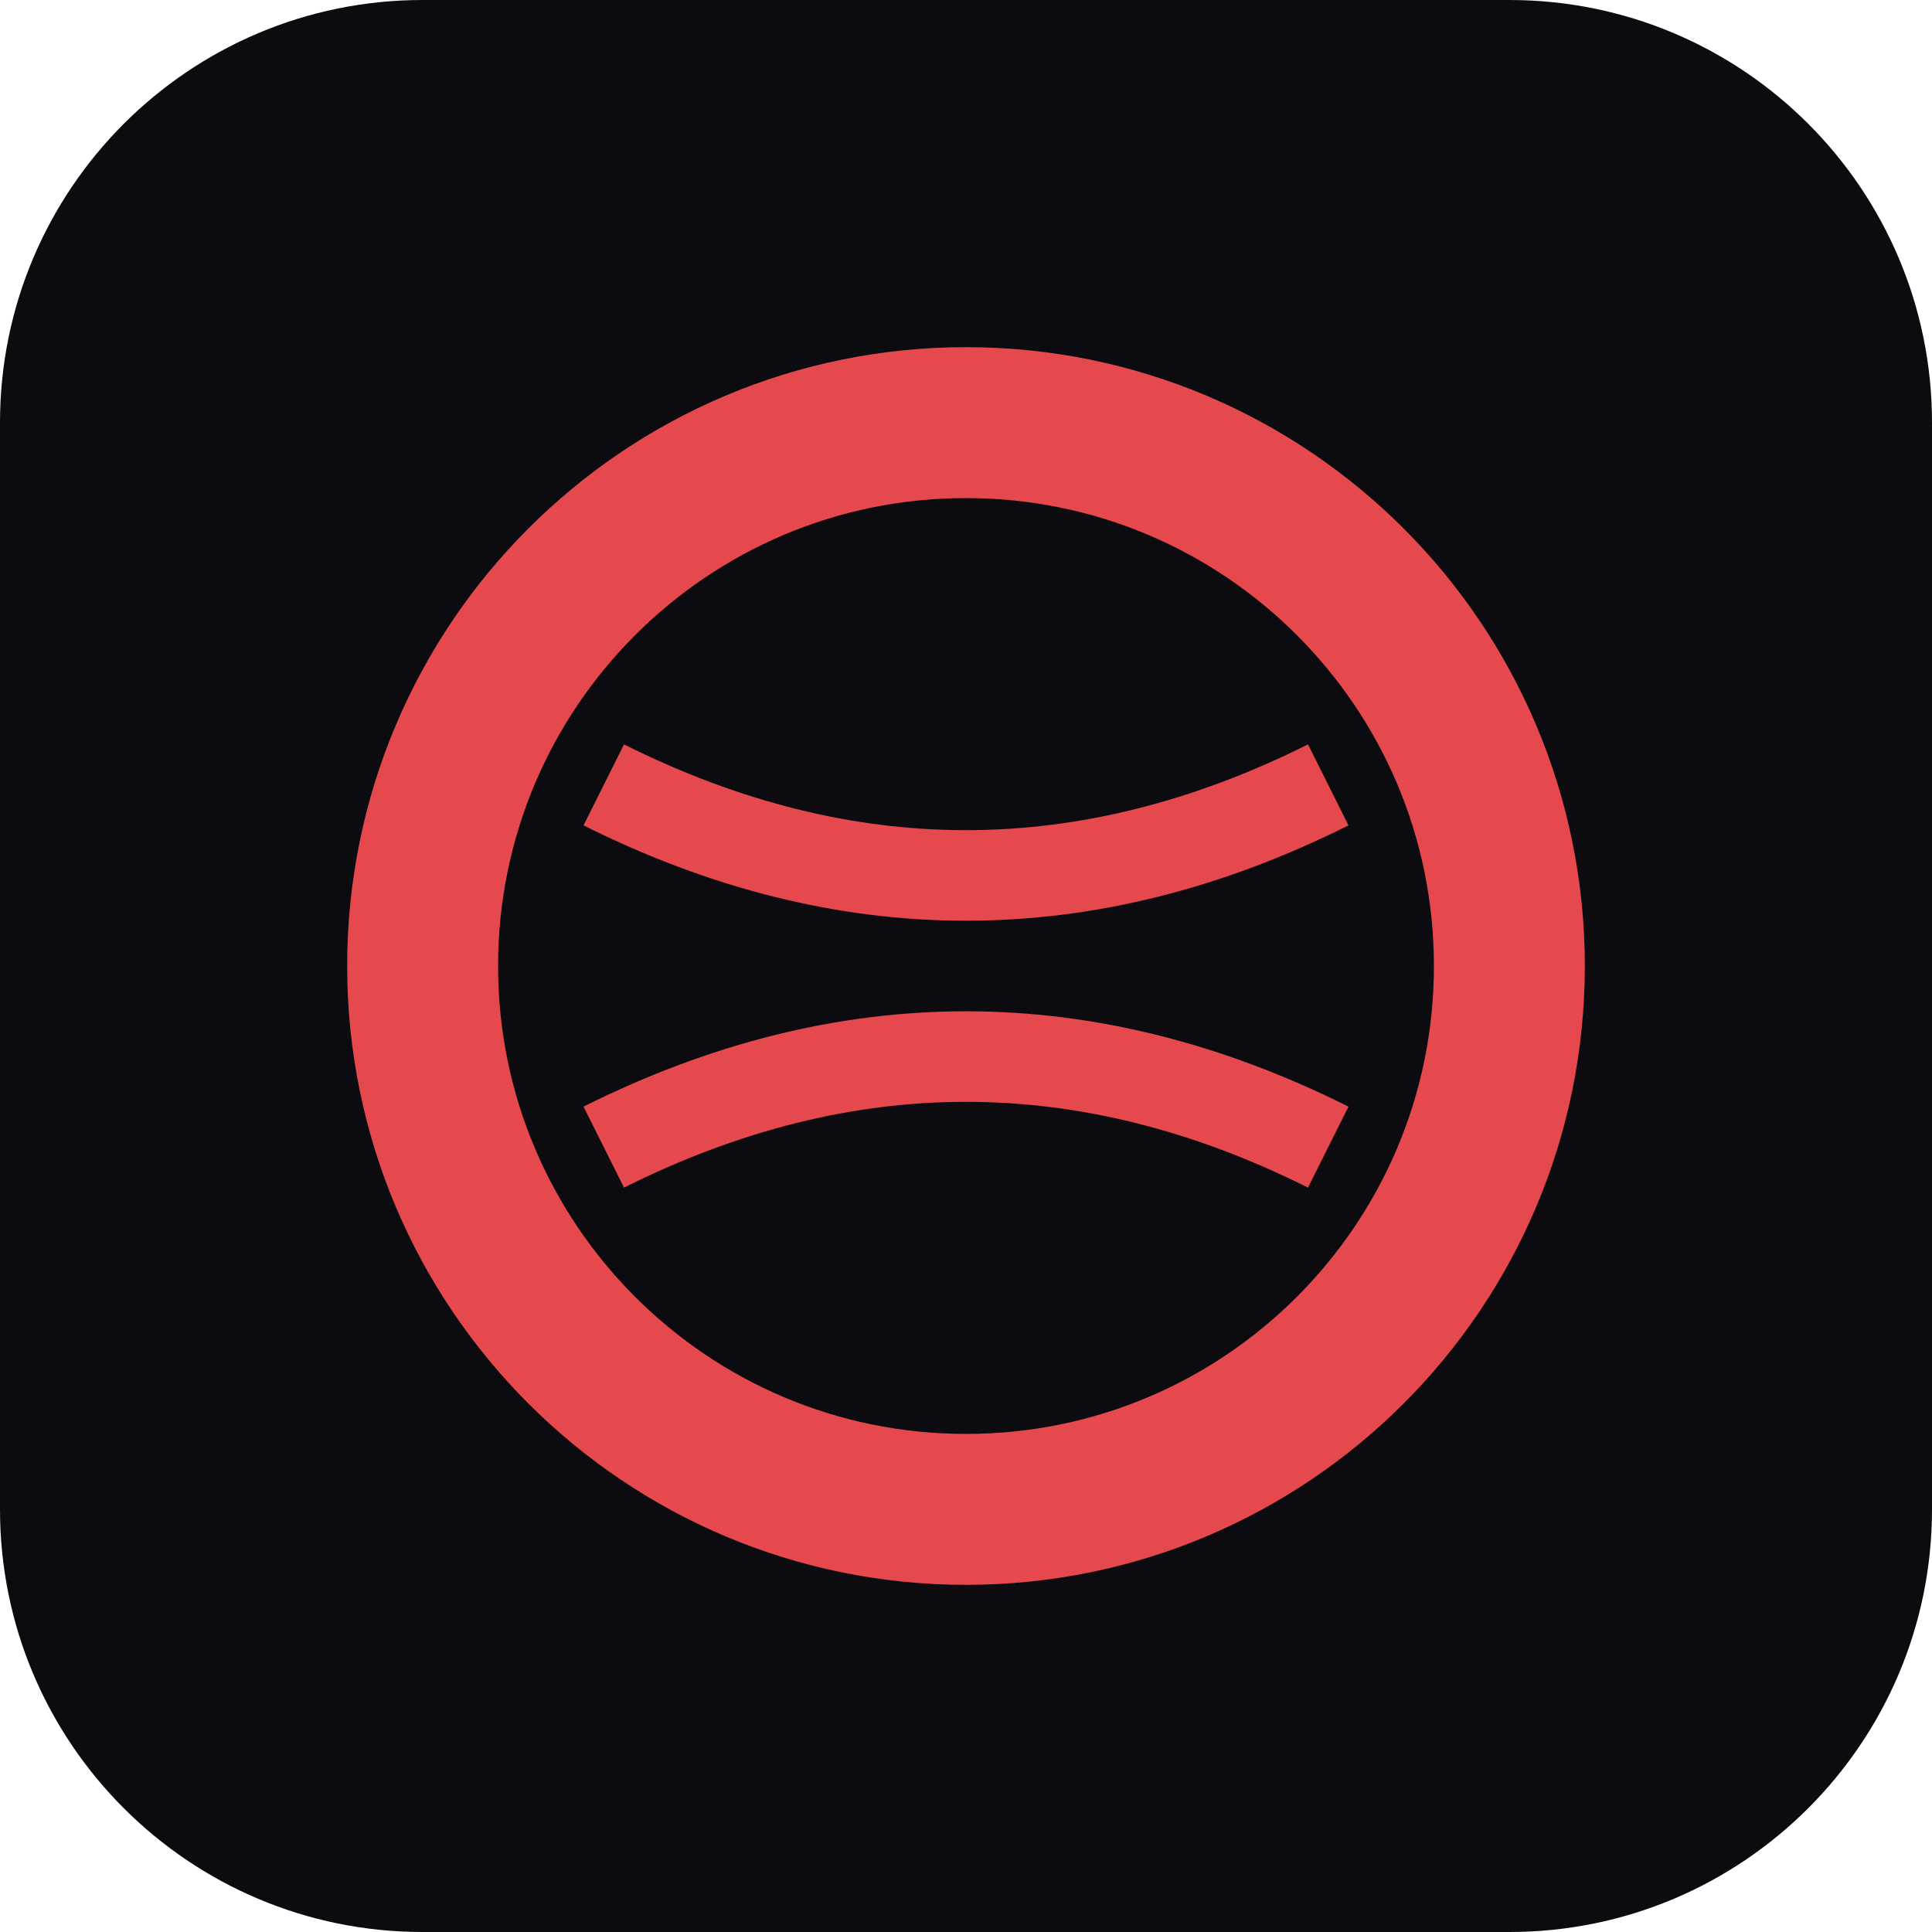
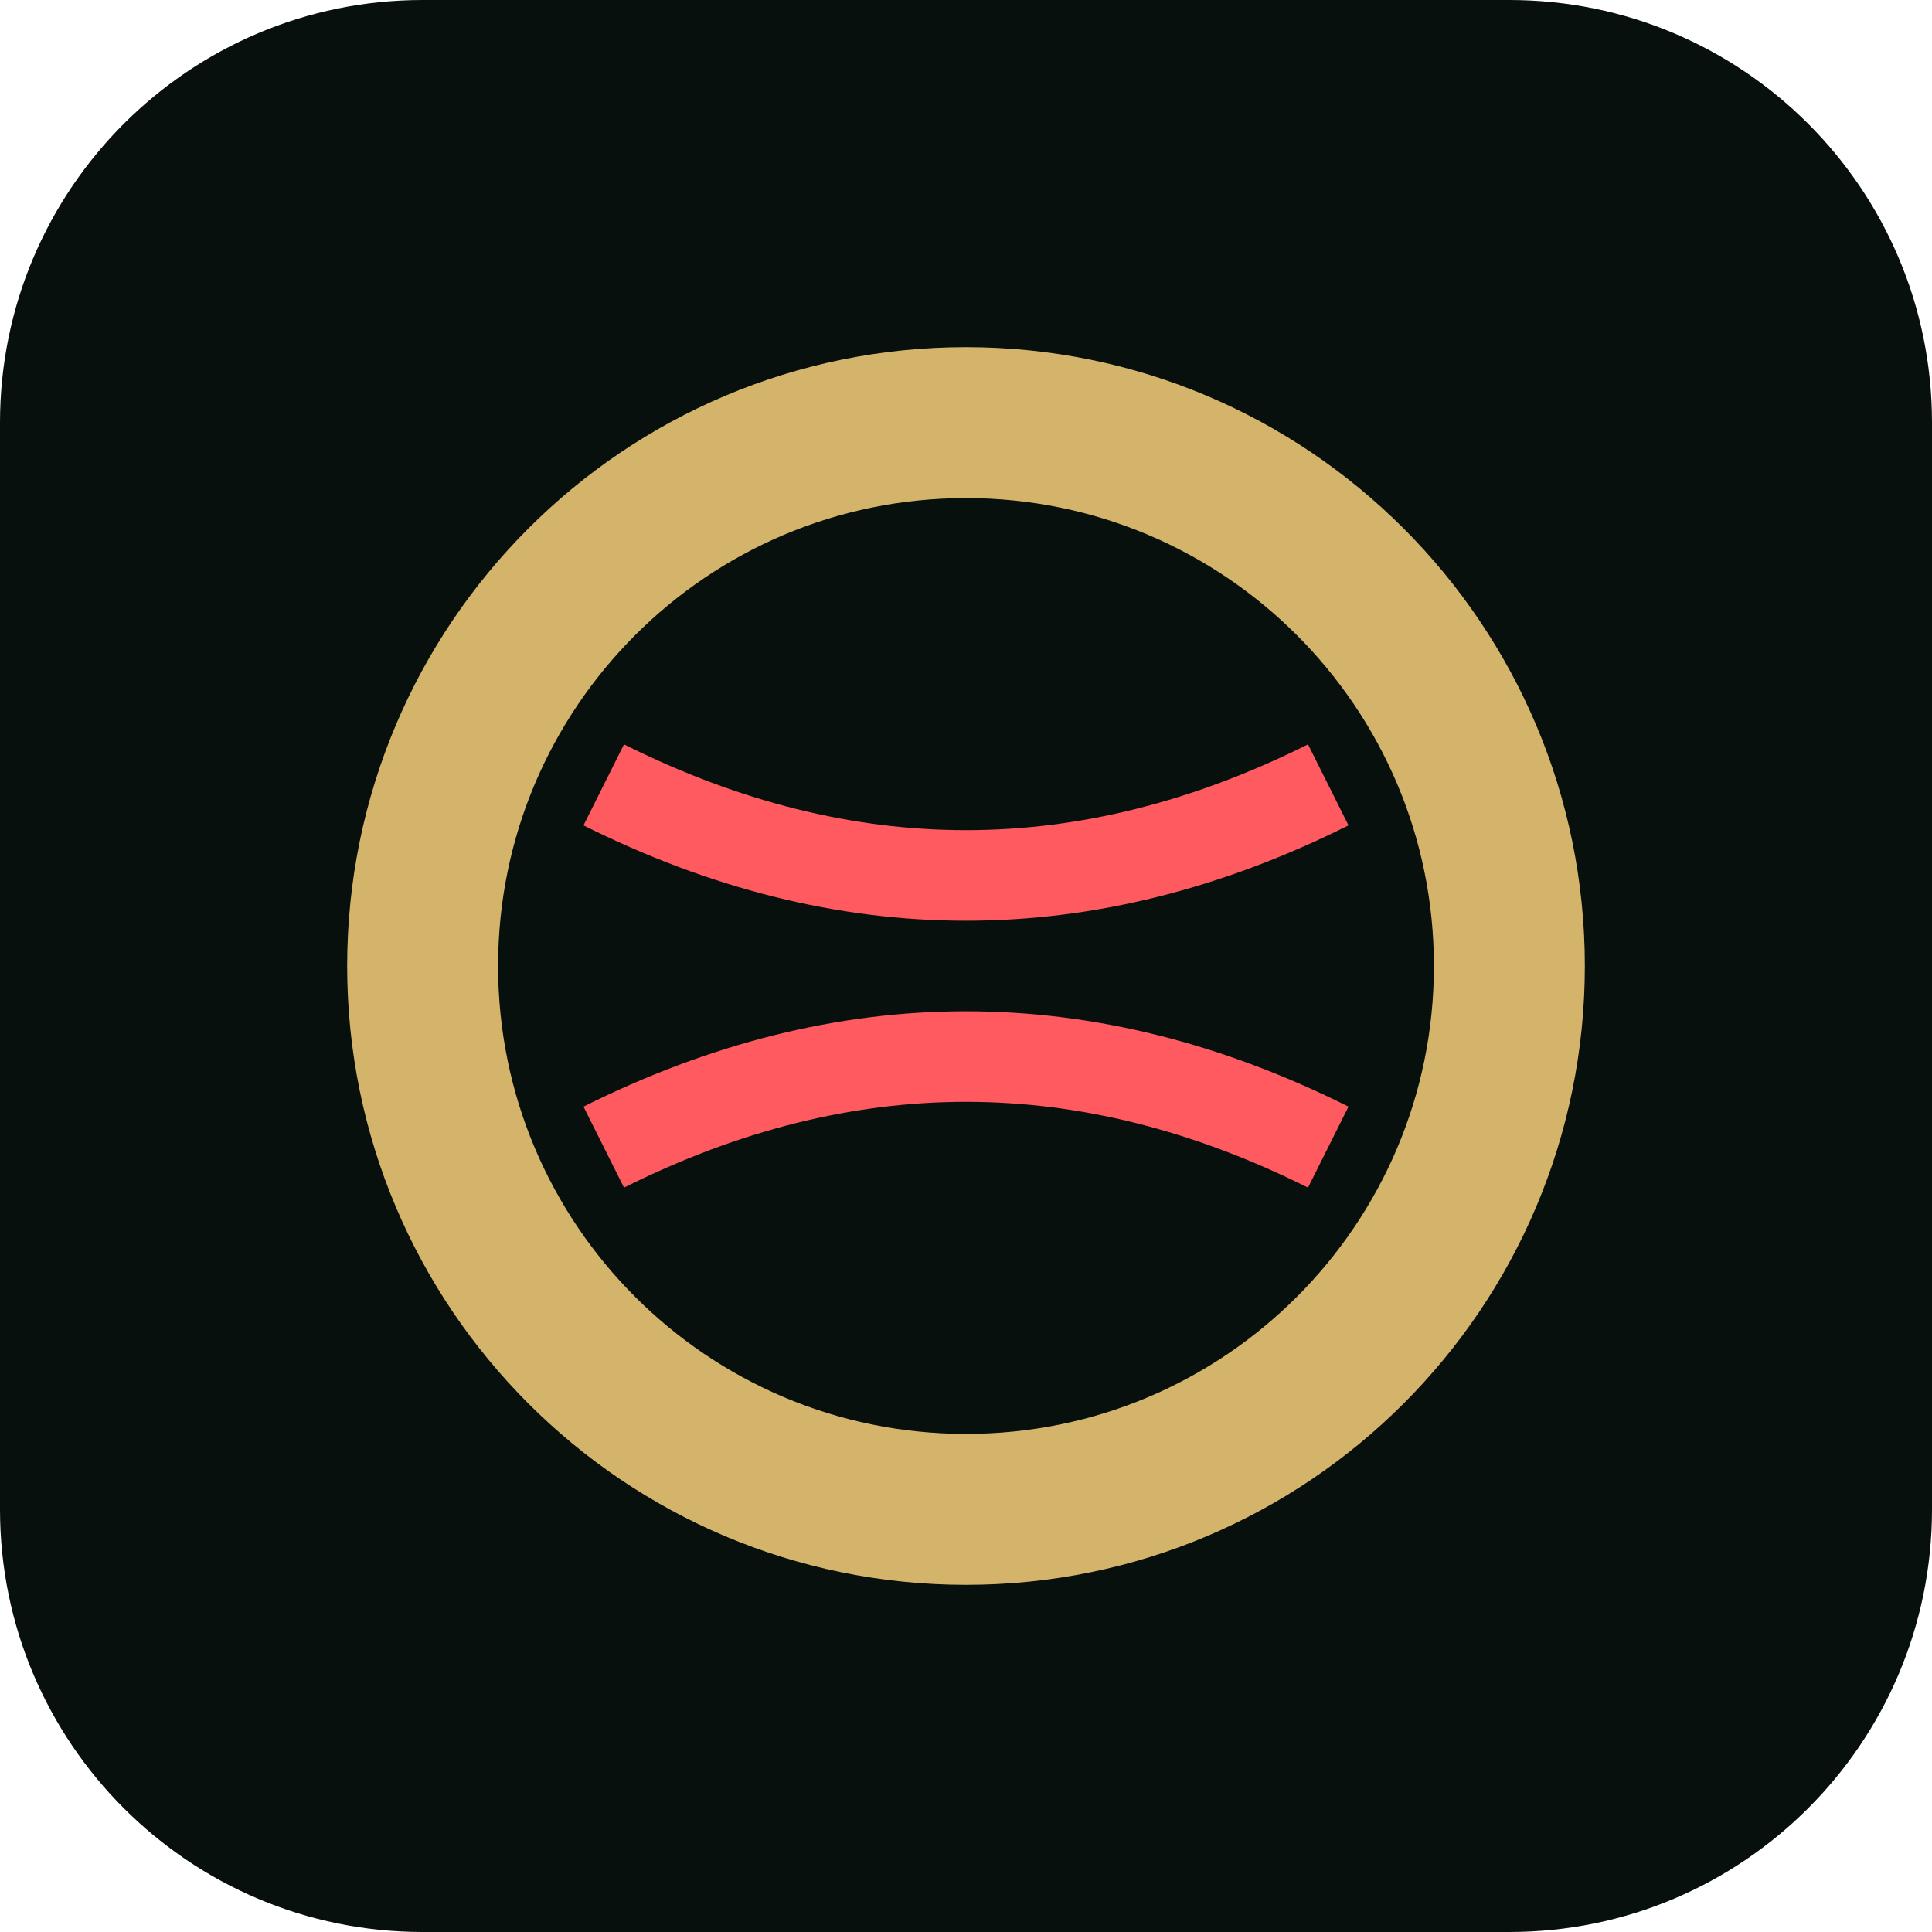
<svg xmlns="http://www.w3.org/2000/svg" viewBox="0 0 64 64">
-   <rect width="64" height="64" rx="14" fill="#0b0b10" />
-   <circle cx="32" cy="32" r="18" fill="none" stroke="#e5484d" stroke-width="5" />
-   <path d="M20 26c8 4 16 4 24 0M20 38c8-4 16-4 24 0" stroke="#e5484d" stroke-width="3" fill="none" />
+   <rect width="64" height="64" rx="14" fill="#07100c" />
+   <circle cx="32" cy="32" r="18" fill="none" stroke="#d4b36a" stroke-width="5" />
+   <path d="M20 26c8 4 16 4 24 0M20 38c8-4 16-4 24 0" stroke="#ff5a5f" stroke-width="3" fill="none" />
</svg>
